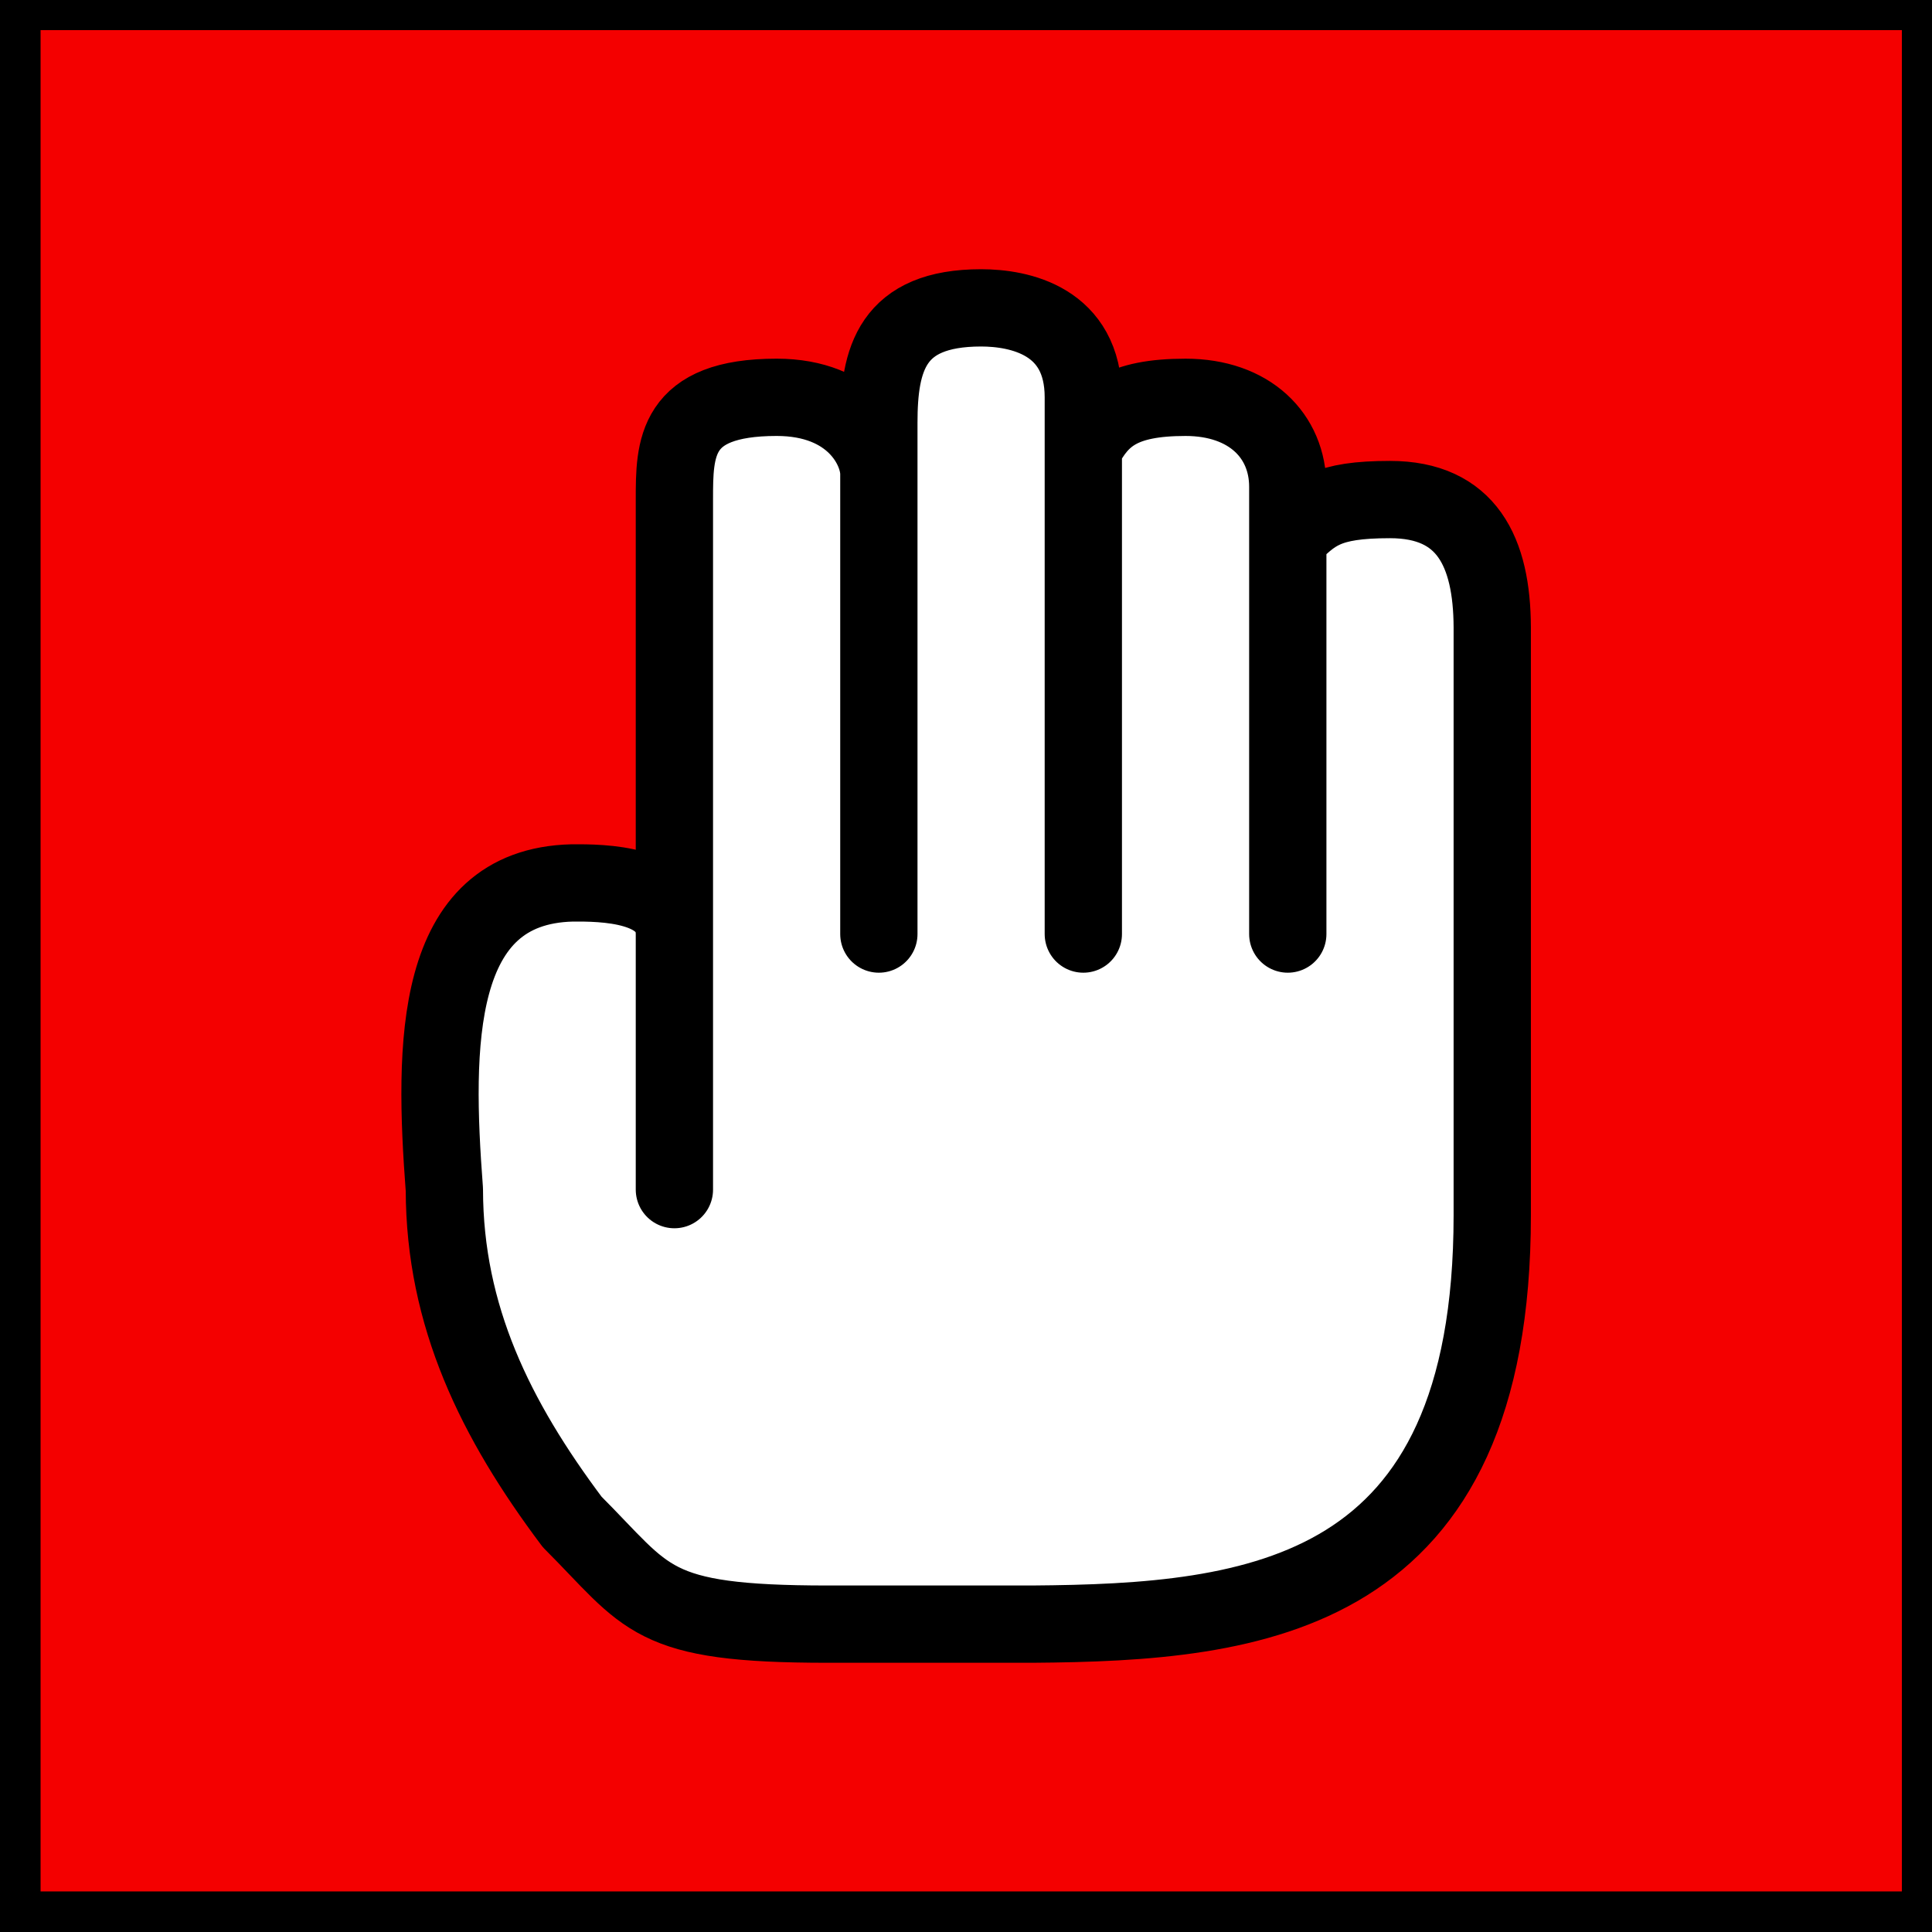
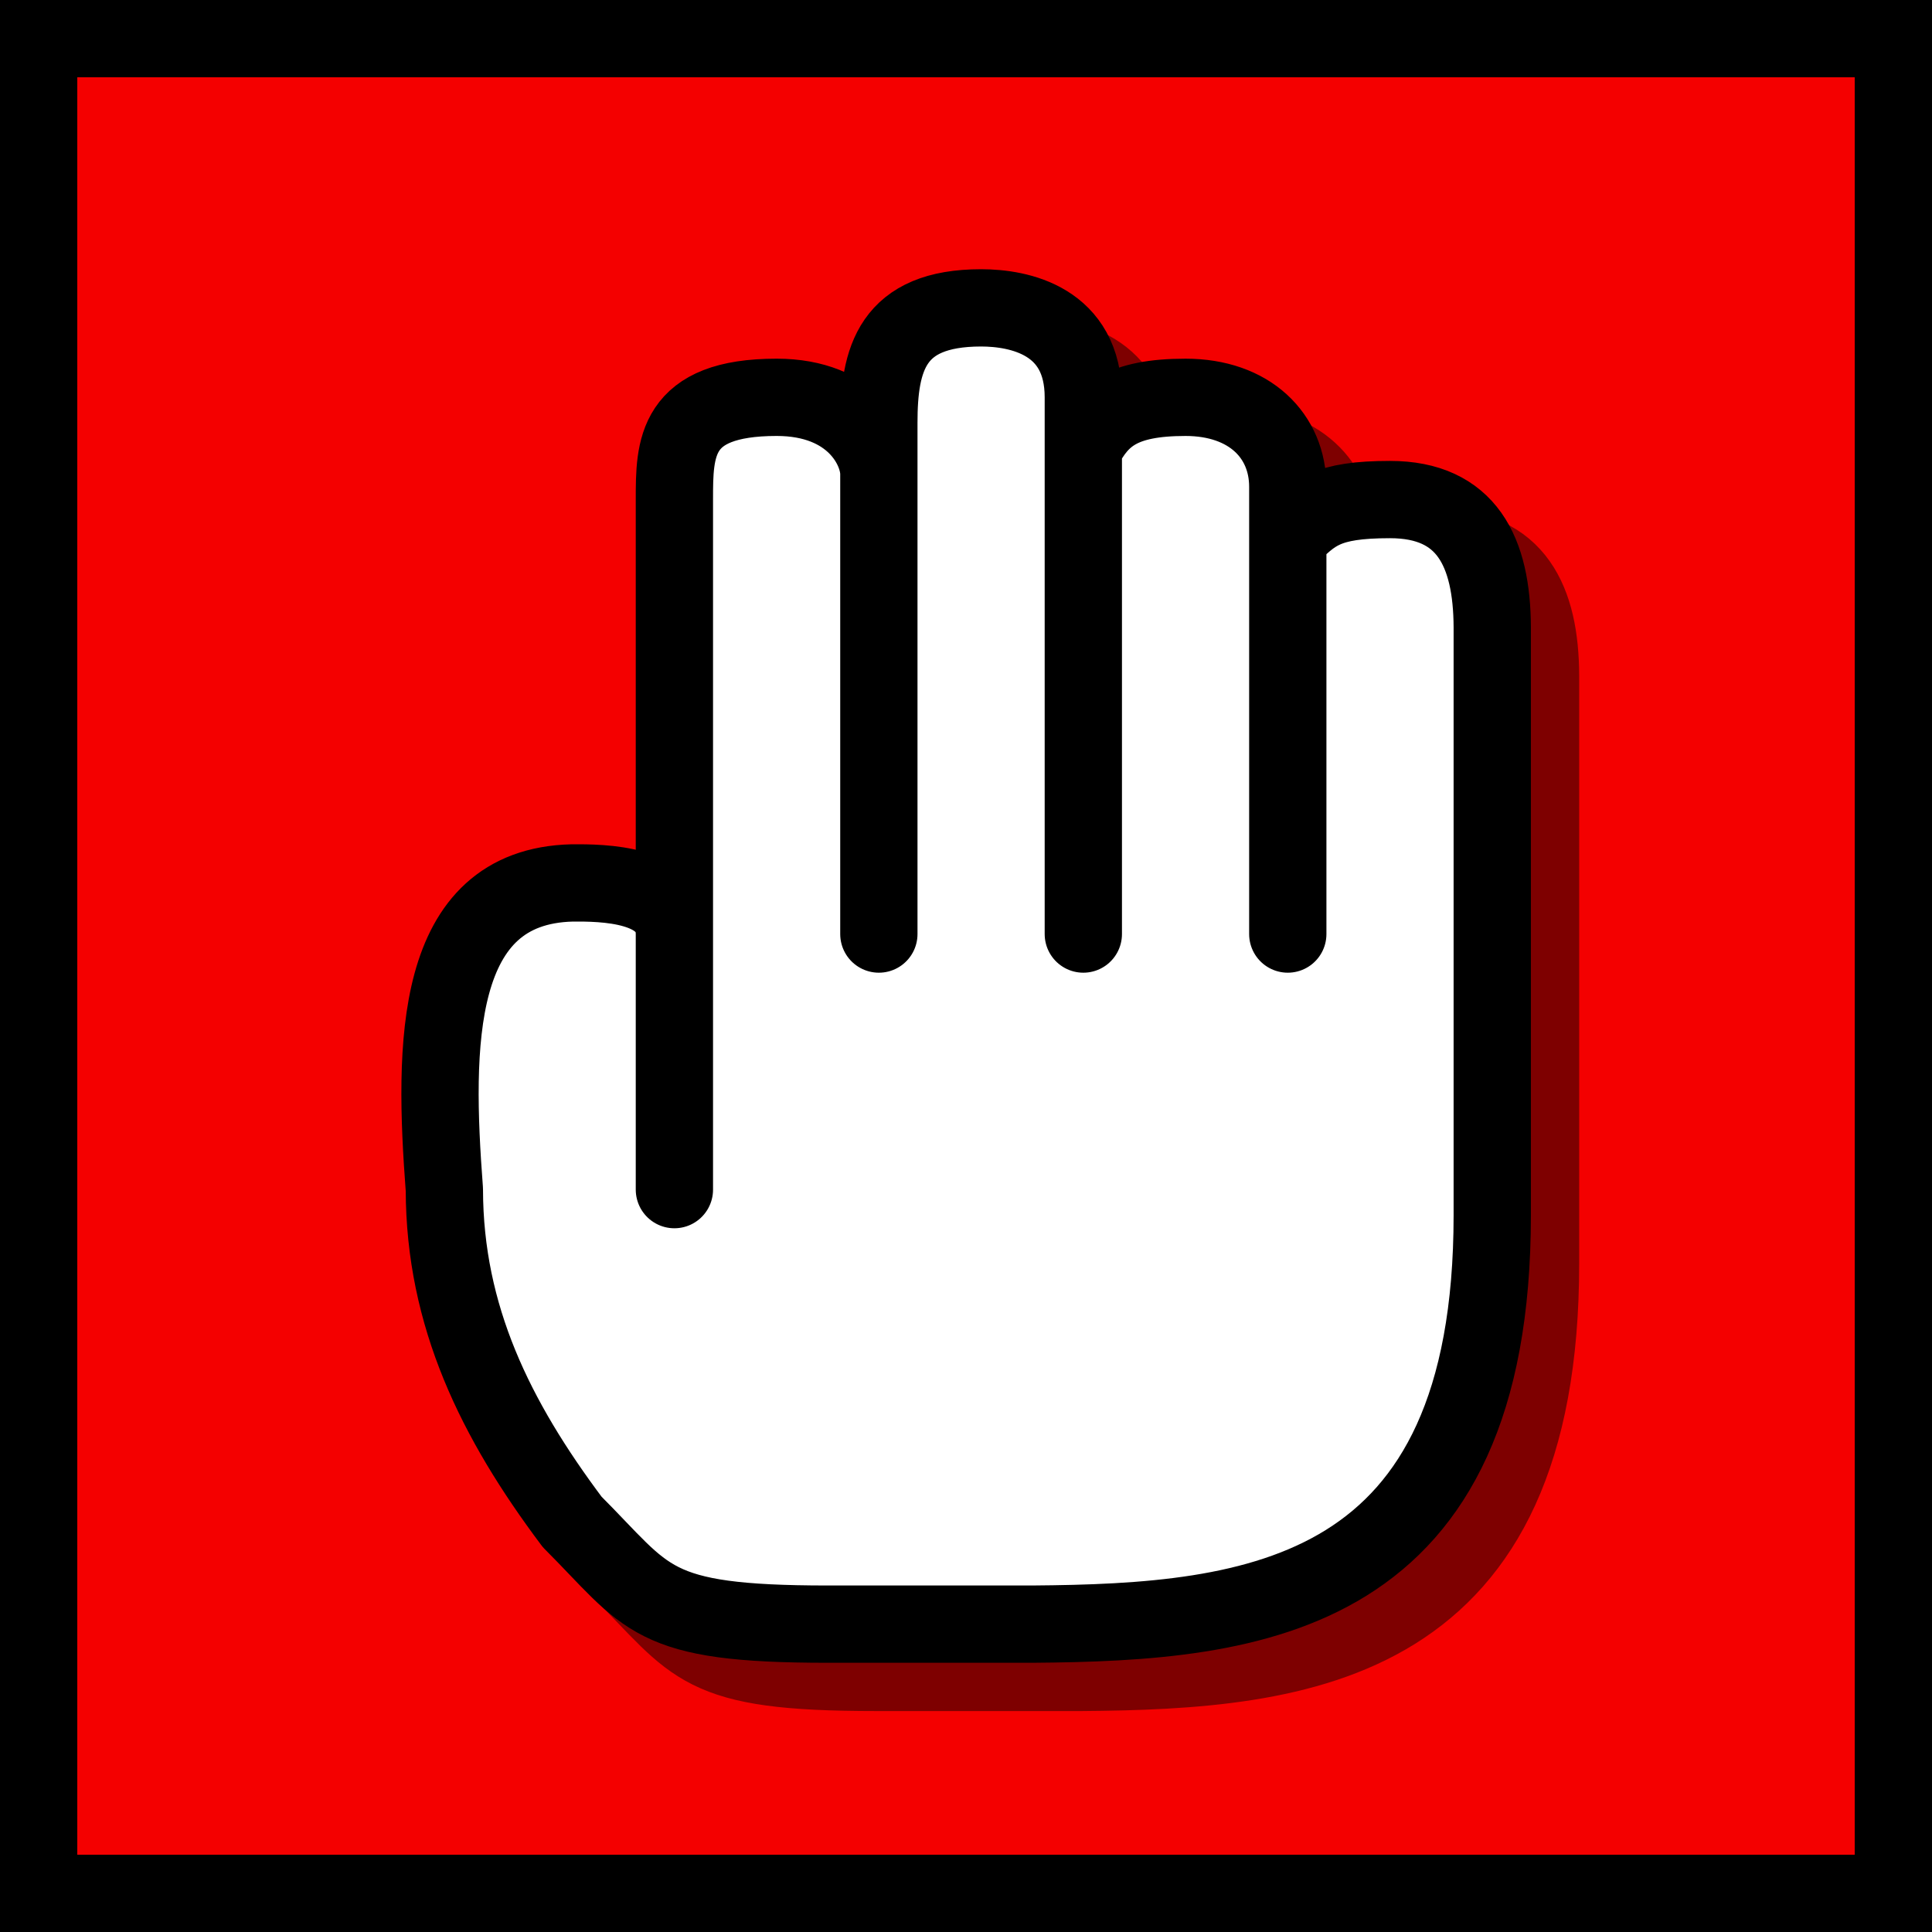
<svg xmlns="http://www.w3.org/2000/svg" xmlns:ns1="http://www.openswatchbook.org/uri/2009/osb" width="200mm" height="200mm" viewBox="0 0 200 200" version="1.1" id="svg3735">
  <defs id="defs3729">
    <linearGradient id="linearGradient6159" ns1:paint="solid">
      <stop style="stop-color:#000000;stop-opacity:1;" offset="0" id="stop6157" />
    </linearGradient>
  </defs>
  <g id="layer1" transform="translate(0,-97)" style="display:inline" />
  <g id="layer2" style="display:inline">
-     <rect style="opacity:1;fill:#f40000;fill-opacity:1;stroke:#000000;stroke-width:8.4;stroke-linecap:square;stroke-linejoin:miter;stroke-miterlimit:4;stroke-dasharray:none;stroke-opacity:1;paint-order:markers fill stroke" id="rect4690" width="201.083" height="201.083" x="-1.7763568e-015" y="-1.083" />
+     <rect style="opacity:1;fill:#f40000;fill-opacity:1;stroke:#000000;stroke-width:8;stroke-linecap:square;stroke-linejoin:miter;stroke-miterlimit:4;stroke-dasharray:none;stroke-opacity:1;paint-order:markers fill stroke" id="rect4690" width="192" height="192" x="4" y="4" />
  </g>
-   <g id="layer3" style="display:inline;opacity:0.98" />
+   <g id="layer3" style="display:inline;opacity:0.98">
+     <path style="display:inline;fill:none;fill-opacity:1;stroke:#000000;stroke-width:8;stroke-linecap:butt;stroke-linejoin:round;stroke-miterlimit:4;stroke-dasharray:none;stroke-opacity:0.49" d="m 111.852,173.13 c 23.185,-0.171 47.625,-2.646 47.625,-42.333 V 69.942 c -0.028,-7.828 -2.646,-13.229 -10.583,-13.229 -6.615,0 -7.938,1.323 -10.583,3.969 l -1e-5,41.01 1e-5,-46.302 c 0,-5.292 -3.969,-9.26 -10.583,-9.26 -6.615,0 -8.829,1.898 -10.583,5.292 V 101.692 46.13 c 0,-7.938 -6.615,-9.26 -10.583,-9.26 -9.26,0 -10.583,5.292 -10.583,11.906 v 52.917 -47.625 c 0,-2.646 -2.646,-7.938 -10.583,-7.938 -10.583,0 -10.583,5.292 -10.583,10.583 l -3e-6,71.438 V 101.692 c 3e-6,-5.292 -7.526,-5.311 -10.583,-5.292 -14.439,0.354 -14.36,16.8 -13.229,31.75 0.021,13.118 5.292,23.812 13.229,34.396 7.938,7.938 7.938,10.583 26.458,10.583 z" id="path6683-2" />
+   </g>
  <g id="layer6" style="display:inline">
-     <path style="fill:#ffffff;stroke:#000000;stroke-width:8;stroke-linecap:butt;stroke-linejoin:round;stroke-miterlimit:4;stroke-dasharray:none;stroke-opacity:1;fill-opacity:1" d="m 106.852,168.13 c 23.185,-0.171 47.625,-2.646 47.625,-42.333 V 64.943 c -0.028,-7.828 -2.646,-13.229 -10.583,-13.229 -6.615,0 -7.938,1.323 -10.583,3.969 l -1e-5,41.01 1e-5,-46.302 c 0,-5.292 -3.969,-9.26 -10.583,-9.26 -6.615,0 -8.829,1.898 -10.583,5.292 V 96.693 41.13 c 0,-7.938 -6.615,-9.26 -10.583,-9.26 -9.26,0 -10.583,5.292 -10.583,11.906 l -10e-7,52.917 10e-7,-47.625 c 0,-2.646 -2.646,-7.938 -10.583,-7.938 -10.583,0 -10.583,5.292 -10.583,10.583 l -1e-6,71.437 V 96.693 c 1e-6,-5.292 -7.526,-5.311 -10.583,-5.292 -14.439,0.354 -14.36,16.8 -13.229,31.75 0.021,13.118 5.292,23.812 13.229,34.396 7.938,7.938 7.938,10.583 26.458,10.583 z" id="path6683" />
+     <path style="fill:#ffffff;fill-opacity:1;stroke:#000000;stroke-width:8;stroke-linecap:butt;stroke-linejoin:round;stroke-miterlimit:4;stroke-dasharray:none;stroke-opacity:1" d="m 106.852,168.13 c 23.185,-0.171 47.625,-2.646 47.625,-42.333 V 64.943 c -0.028,-7.828 -2.646,-13.229 -10.583,-13.229 -6.615,0 -7.938,1.323 -10.583,3.969 l -1e-5,41.01 1e-5,-46.302 c 0,-5.292 -3.969,-9.26 -10.583,-9.26 -6.615,0 -8.829,1.898 -10.583,5.292 V 96.693 41.13 c 0,-7.938 -6.615,-9.26 -10.583,-9.26 -9.26,0 -10.583,5.292 -10.583,11.906 l -10e-7,52.917 10e-7,-47.625 c 0,-2.646 -2.646,-7.938 -10.583,-7.938 -10.583,0 -10.583,5.292 -10.583,10.583 l -10e-7,71.437 V 96.693 c 10e-7,-5.292 -7.526,-5.311 -10.583,-5.292 -14.439,0.354 -14.36,16.8 -13.229,31.75 0.021,13.118 5.292,23.812 13.229,34.396 7.938,7.938 7.938,10.583 26.458,10.583 z" id="path6683" />
  </g>
</svg>
